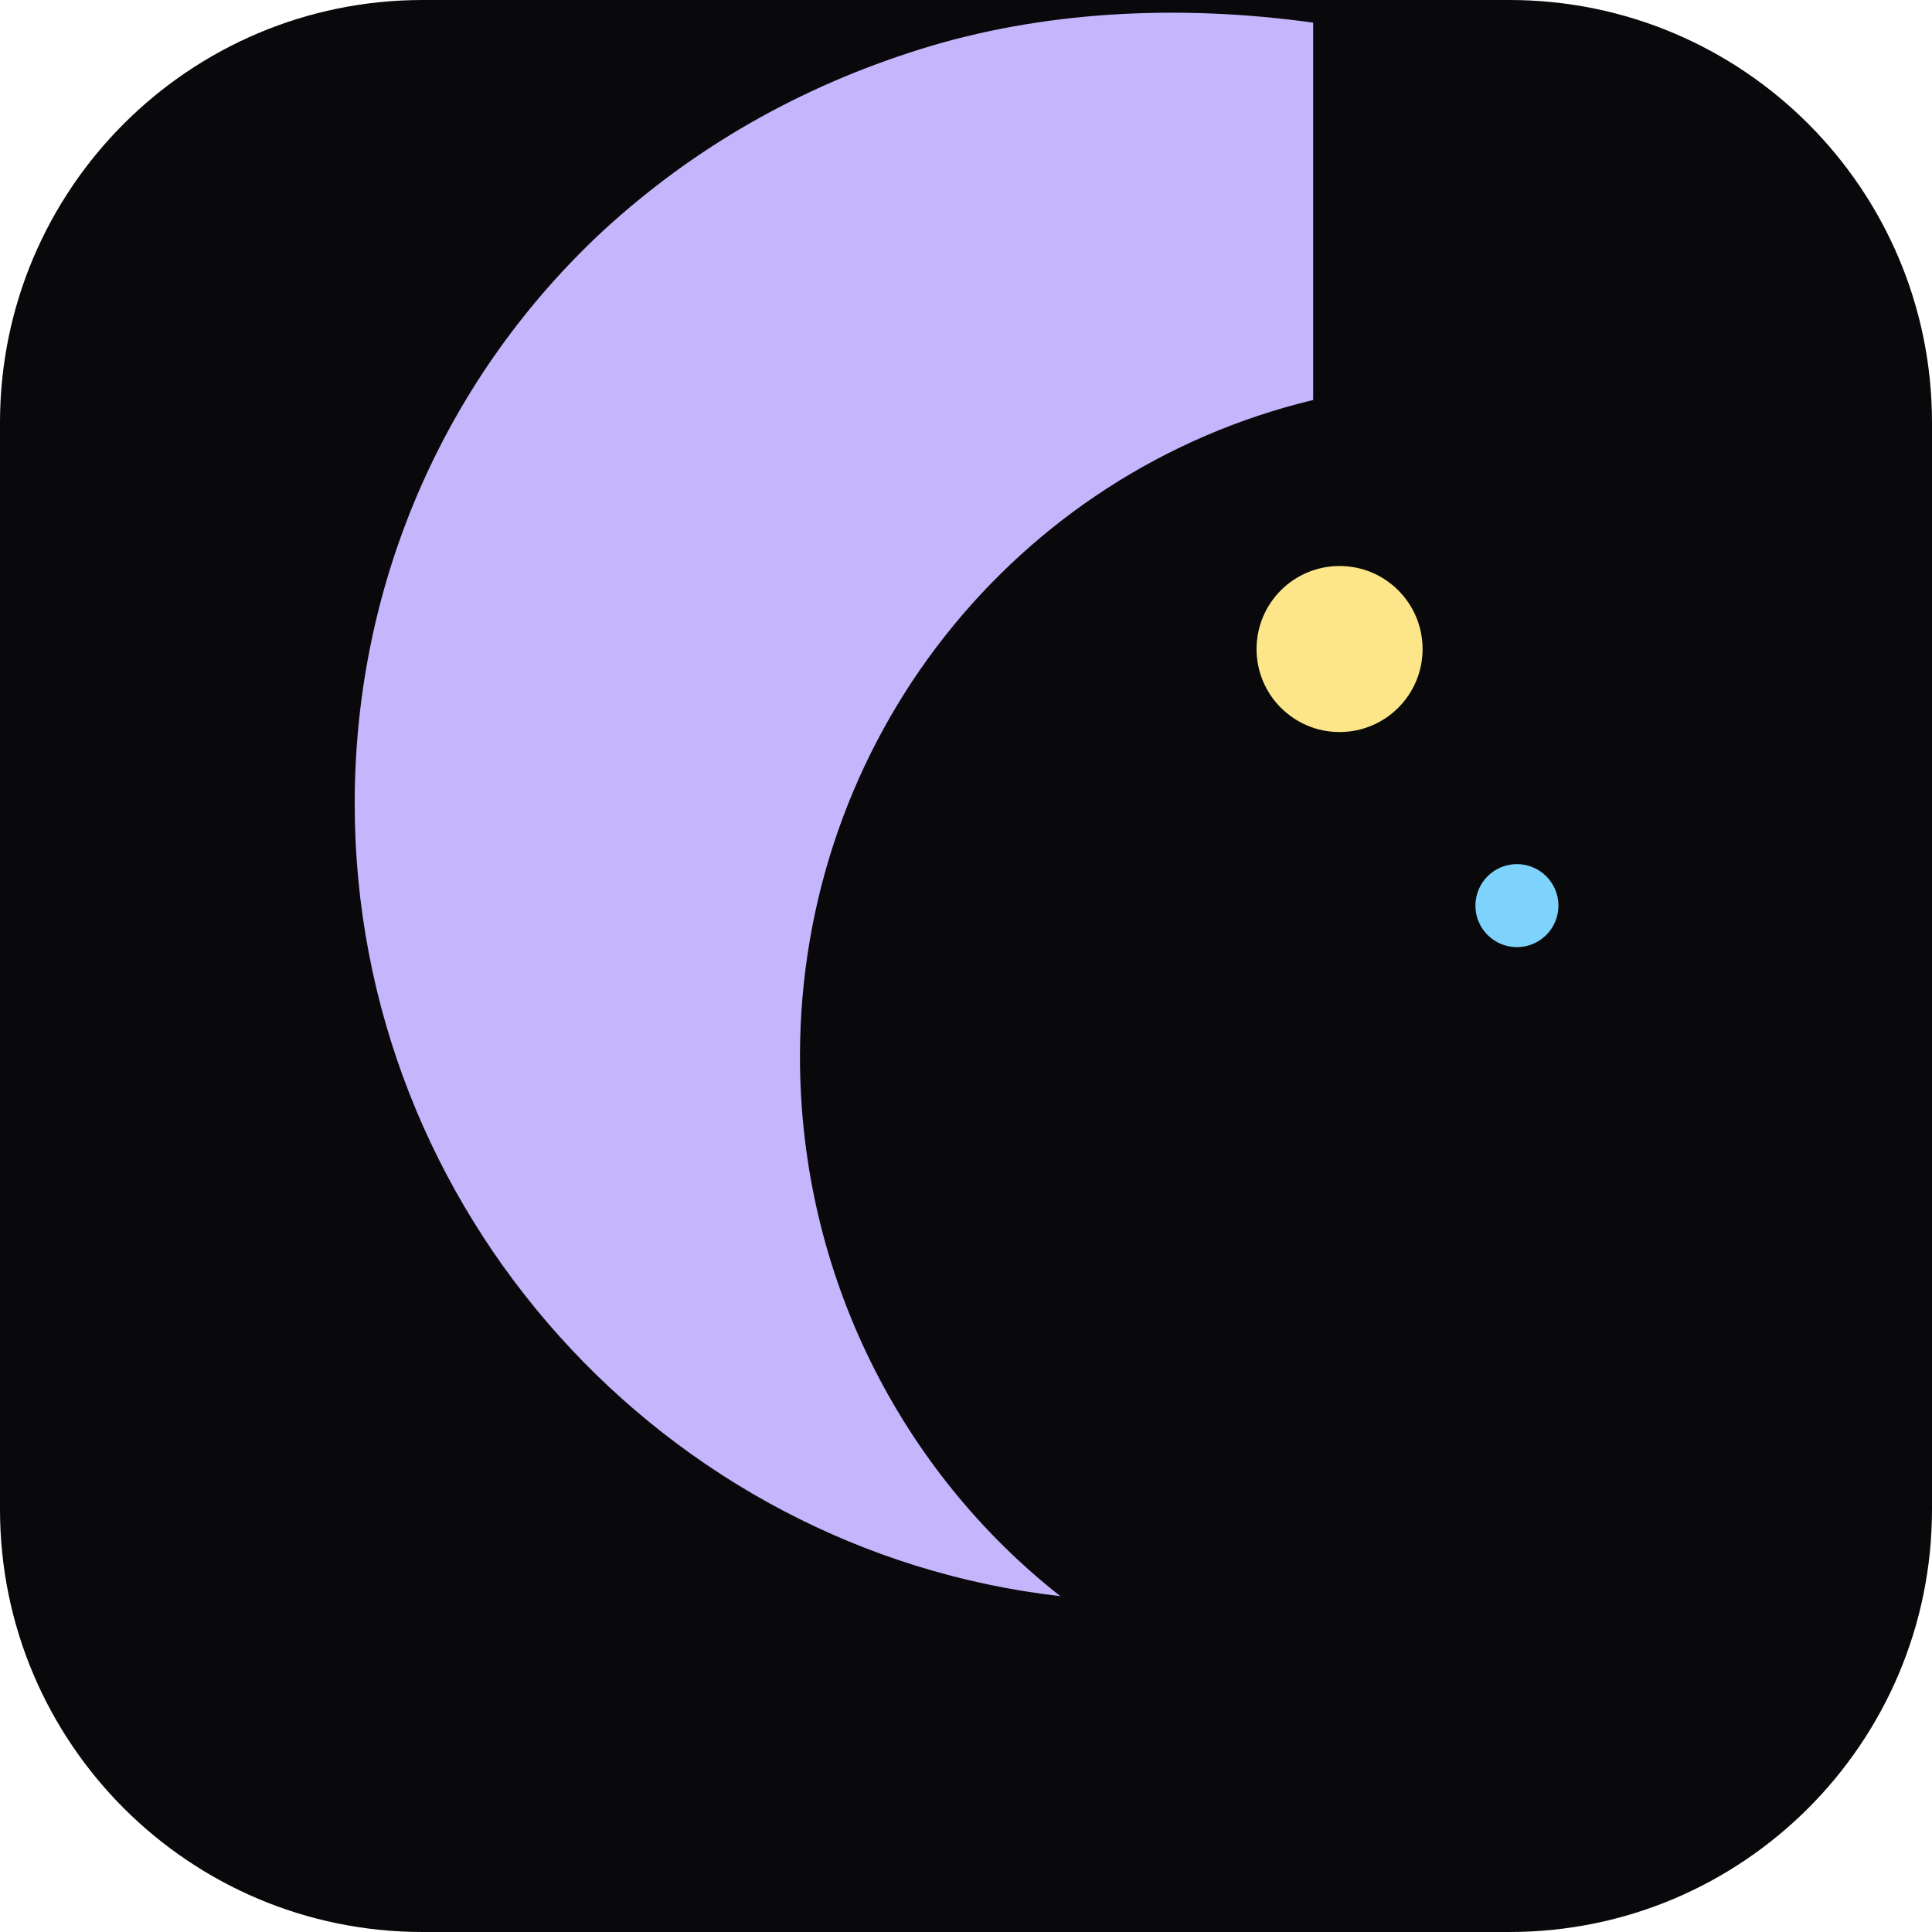
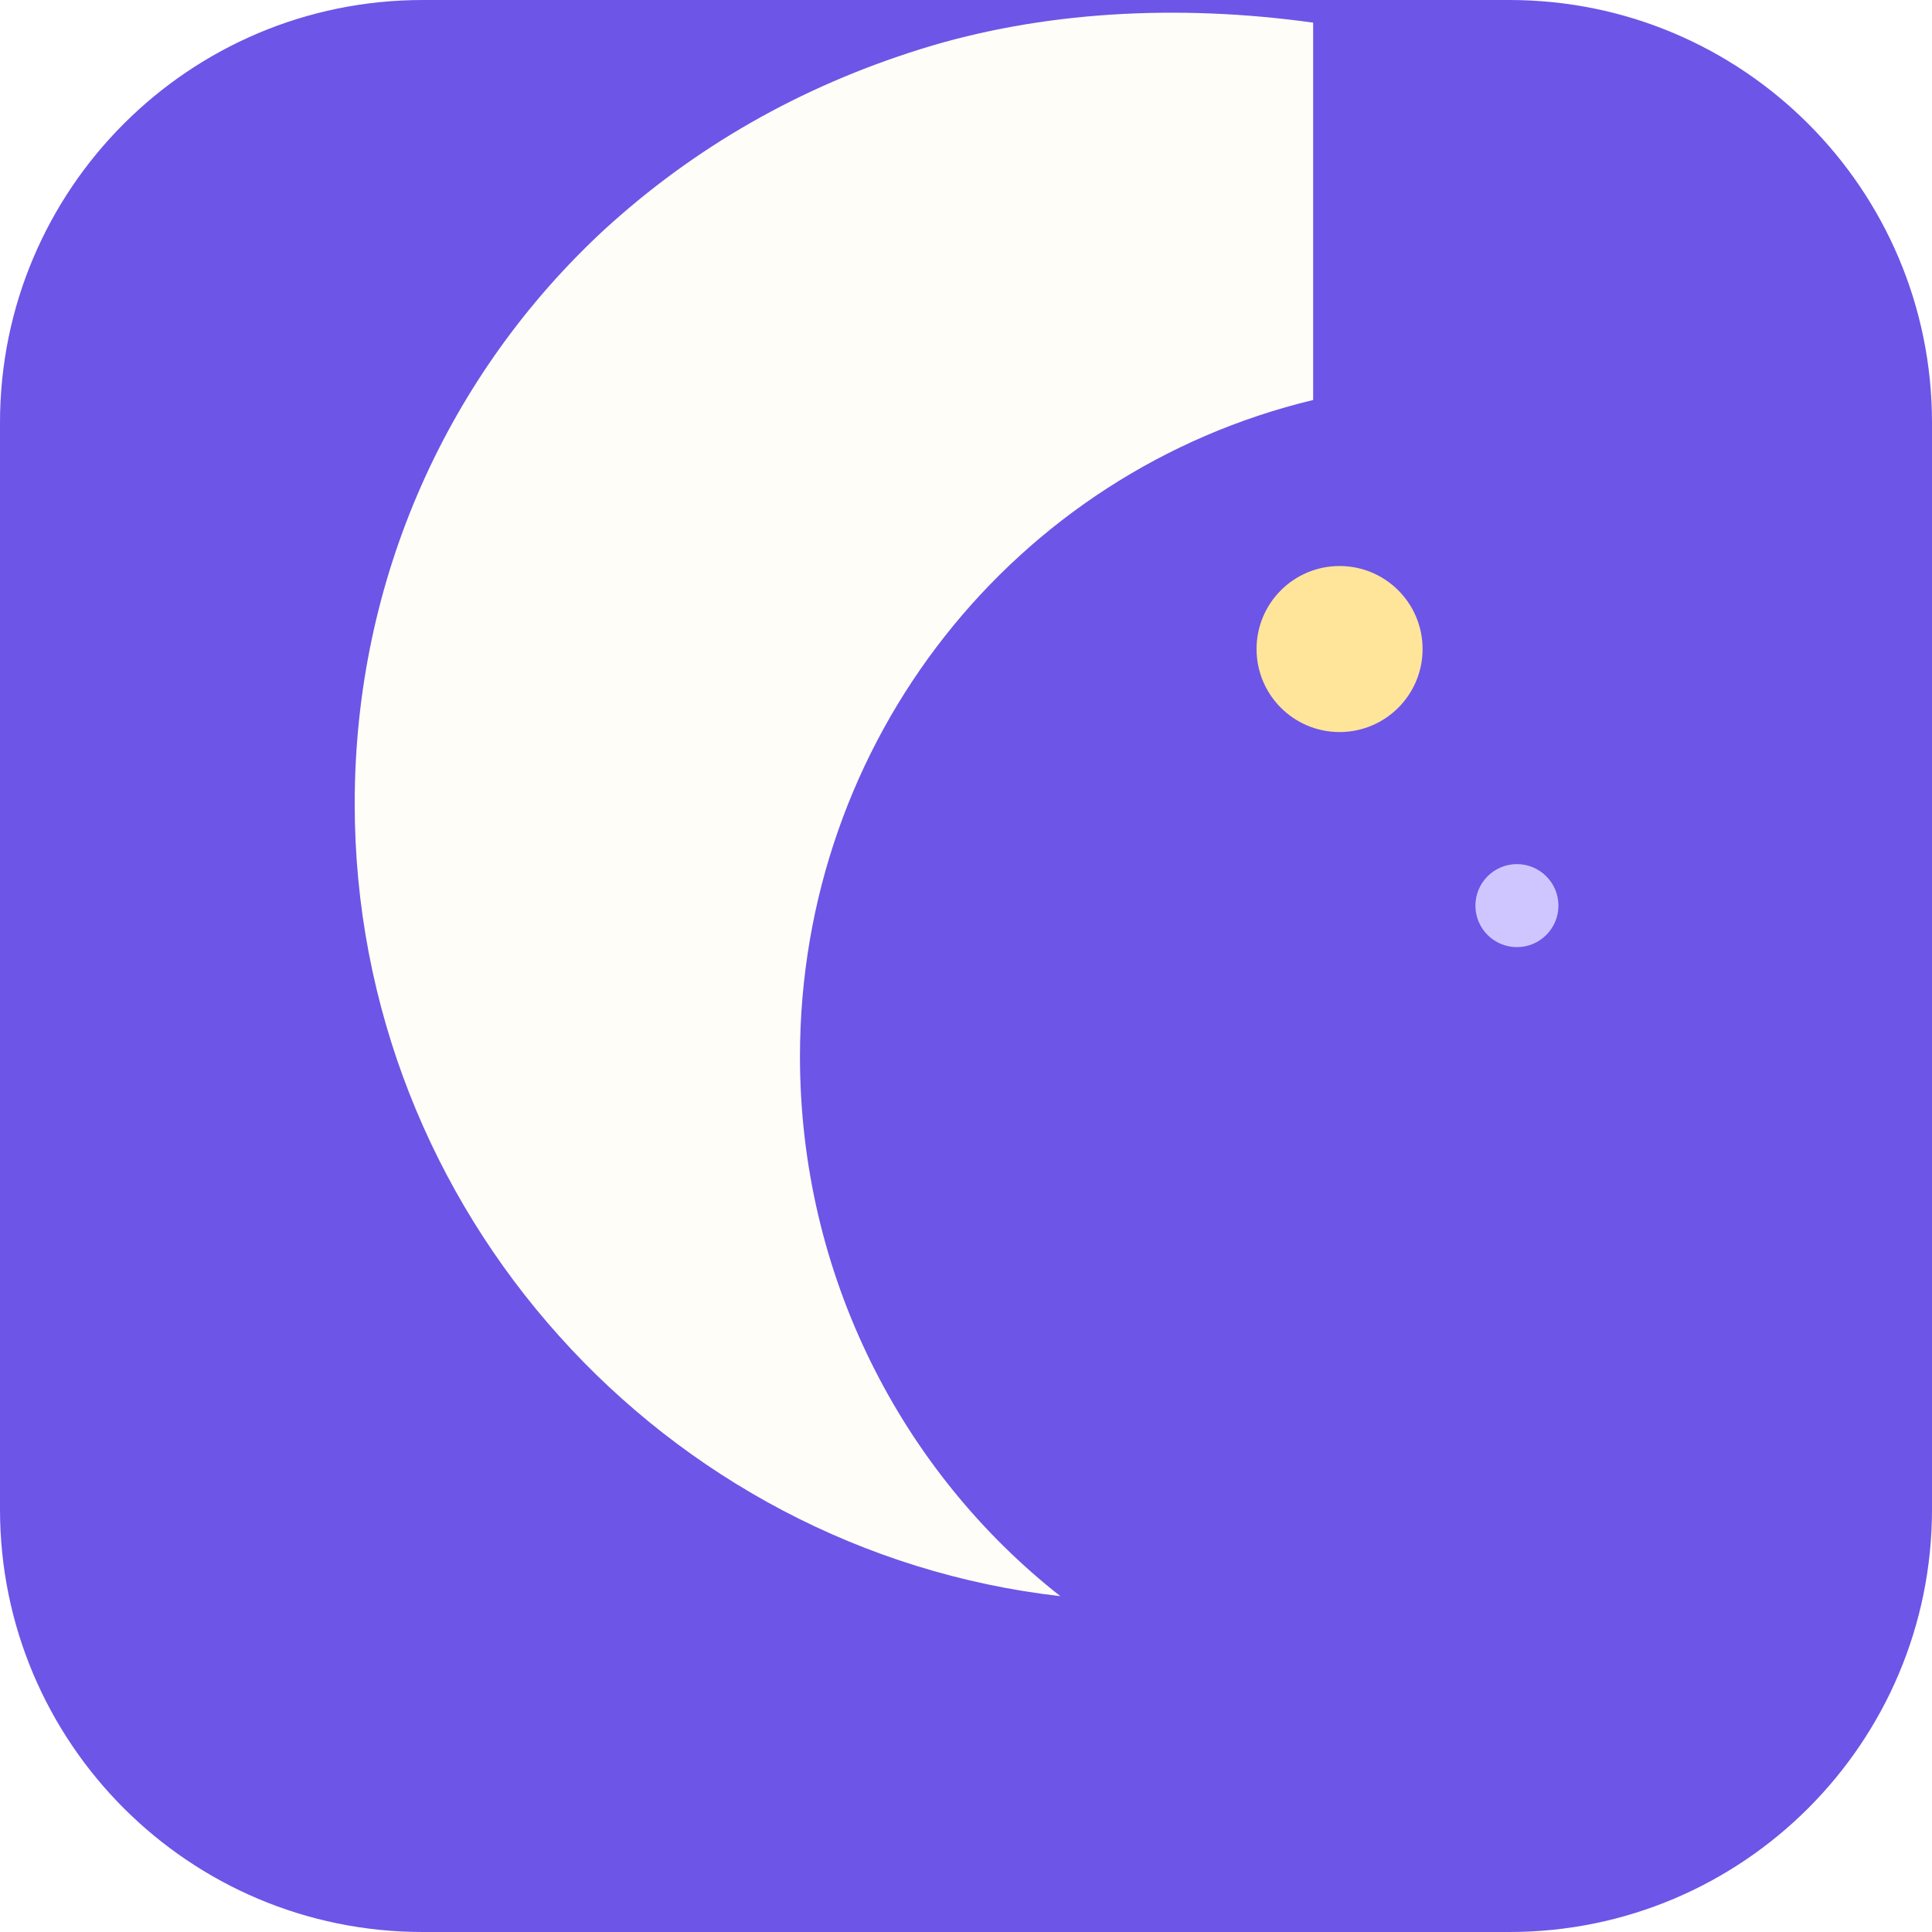
<svg xmlns="http://www.w3.org/2000/svg" viewBox="0 0 512 512">
-   <rect width="512" height="512" rx="112" fill="#09090b" />
-   <path d="M348 106c-79 19-136 90-136 174 0 58 27 110 69 143-105-12-187-102-187-210 0-60 25-114 66-152 24-22 52-38 84-48 32-10 68-12 104-7z" fill="#c4b5fd" />
-   <circle cx="355" cy="172" r="22" fill="#fde68a" />
-   <circle cx="402" cy="240" r="11" fill="#7dd3fc" />
+   <rect width="512" height="512" rx="112" fill="#6d55e7" />
+   <path d="M348 106c-79 19-136 90-136 174 0 58 27 110 69 143-105-12-187-102-187-210 0-60 25-114 66-152 24-22 52-38 84-48 32-10 68-12 104-7z" fill="#fffdf7" />
+   <circle cx="355" cy="172" r="22" fill="#ffe59a" />
+   <circle cx="402" cy="240" r="11" fill="#cfc6ff" />
</svg>
